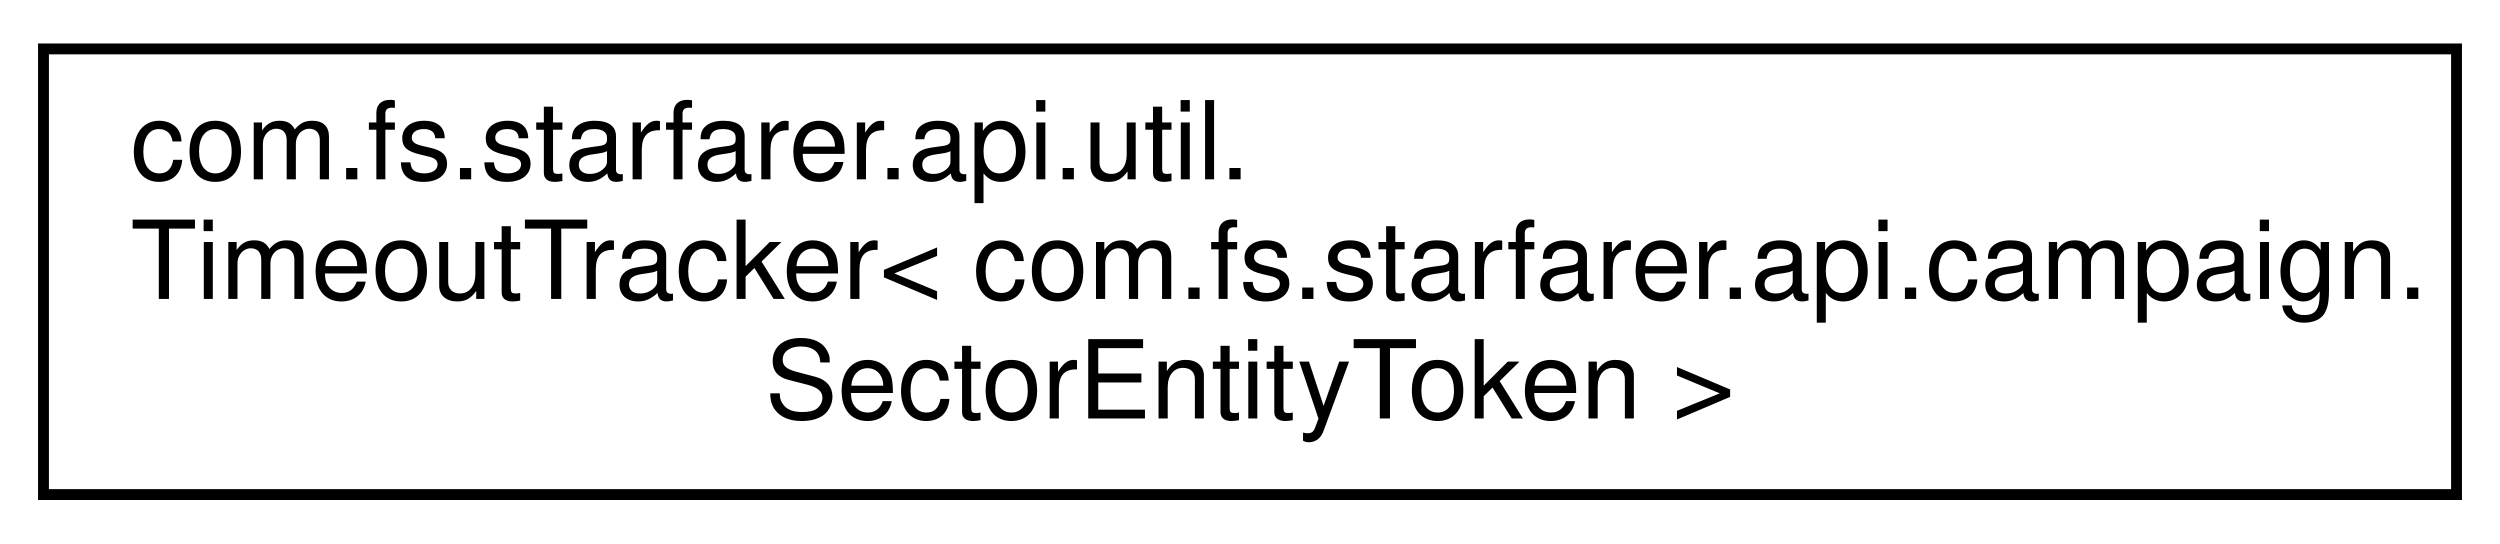
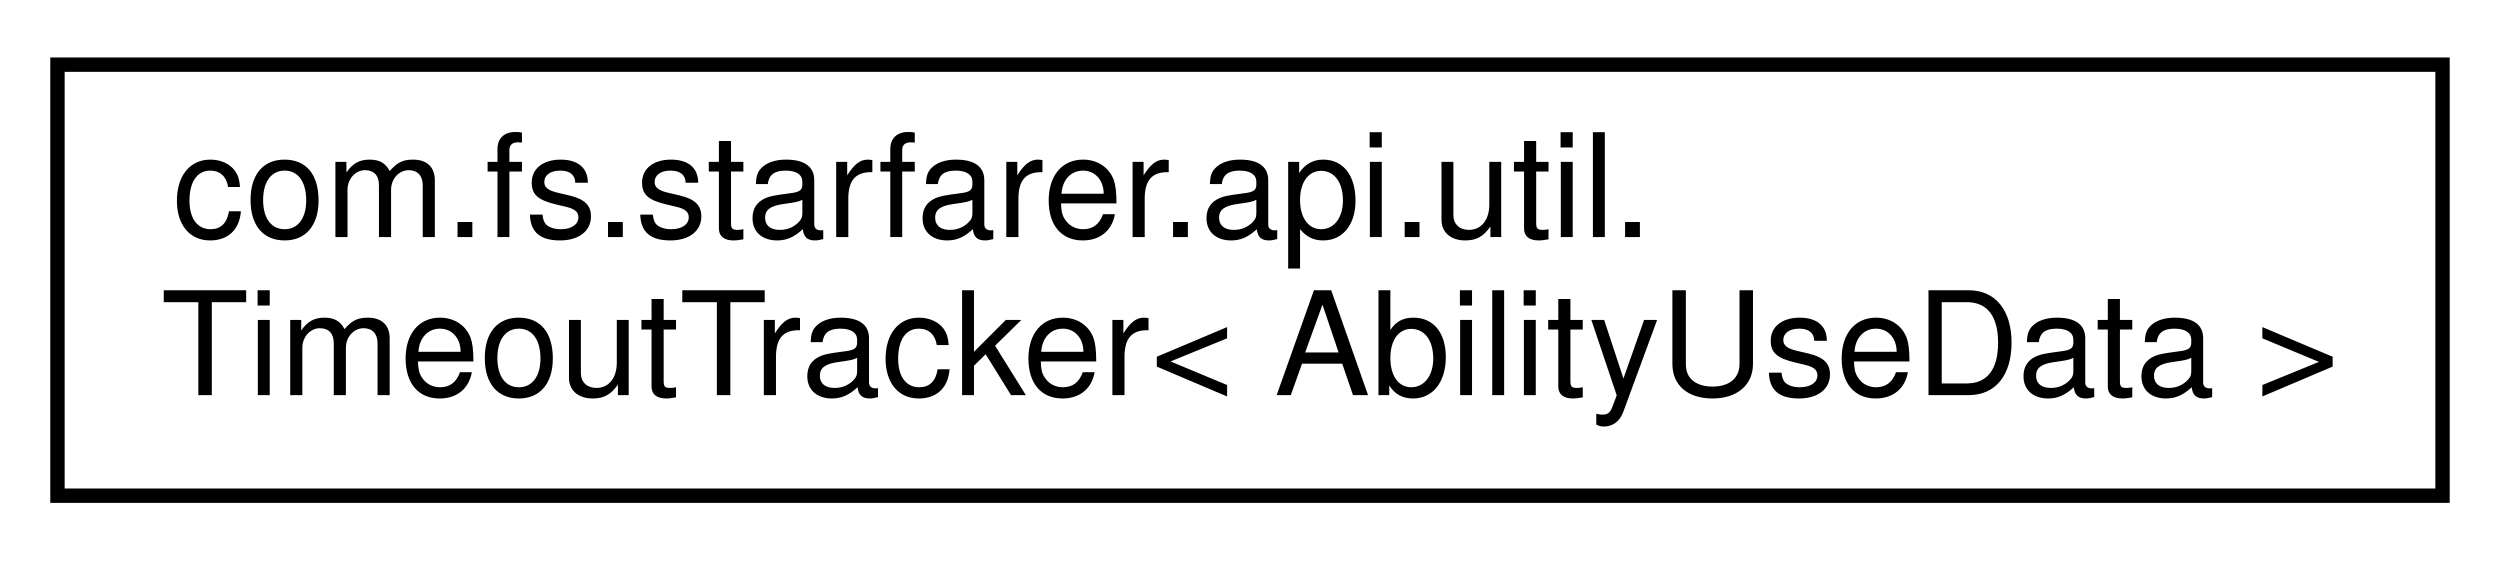
- <svg xmlns="http://www.w3.org/2000/svg" xmlns:xlink="http://www.w3.org/1999/xlink" width="230pt" height="50pt" viewBox="0.00 0.00 230.00 50.00">
-   <g id="graph0" class="graph" transform="scale(1 1) rotate(0) translate(4 46)">
+ <svg xmlns="http://www.w3.org/2000/svg" xmlns:xlink="http://www.w3.org/1999/xlink" width="174pt" height="39pt" viewBox="0.00 0.00 174.00 39.00">
+   <g id="graph0" class="graph" transform="scale(1 1) rotate(0) translate(4 35)">
    <g id="node1" class="node">
      <g id="a_node1">
        <a xlink:href="classcom_1_1fs_1_1starfarer_1_1api_1_1util_1_1TimeoutTracker.html" target="_top" xlink:title=" ">
-           <polygon fill="none" stroke="black" points="0,-0.5 0,-41.5 222,-41.5 222,-0.5 0,-0.5" />
-           <text text-anchor="start" x="8" y="-29.5" font-family="Helvetica,sans-Serif" font-size="10.00">com.fs.starfarer.api.util.</text>
-           <text text-anchor="start" x="8" y="-18.5" font-family="Helvetica,sans-Serif" font-size="10.00">TimeoutTracker&lt; com.fs.starfarer.api.campaign.</text>
-           <text text-anchor="middle" x="111" y="-7.5" font-family="Helvetica,sans-Serif" font-size="10.00">SectorEntityToken &gt;</text>
+           <polygon fill="none" stroke="black" points="0,-0.5 0,-30.5 166,-30.5 166,-0.5 0,-0.5" />
+           <text text-anchor="start" x="8" y="-18.5" font-family="Helvetica,sans-Serif" font-size="10.00">com.fs.starfarer.api.util.</text>
+           <text text-anchor="middle" x="83" y="-7.5" font-family="Helvetica,sans-Serif" font-size="10.00">TimeoutTracker&lt; AbilityUseData &gt;</text>
        </a>
      </g>
    </g>
  </g>
</svg>
